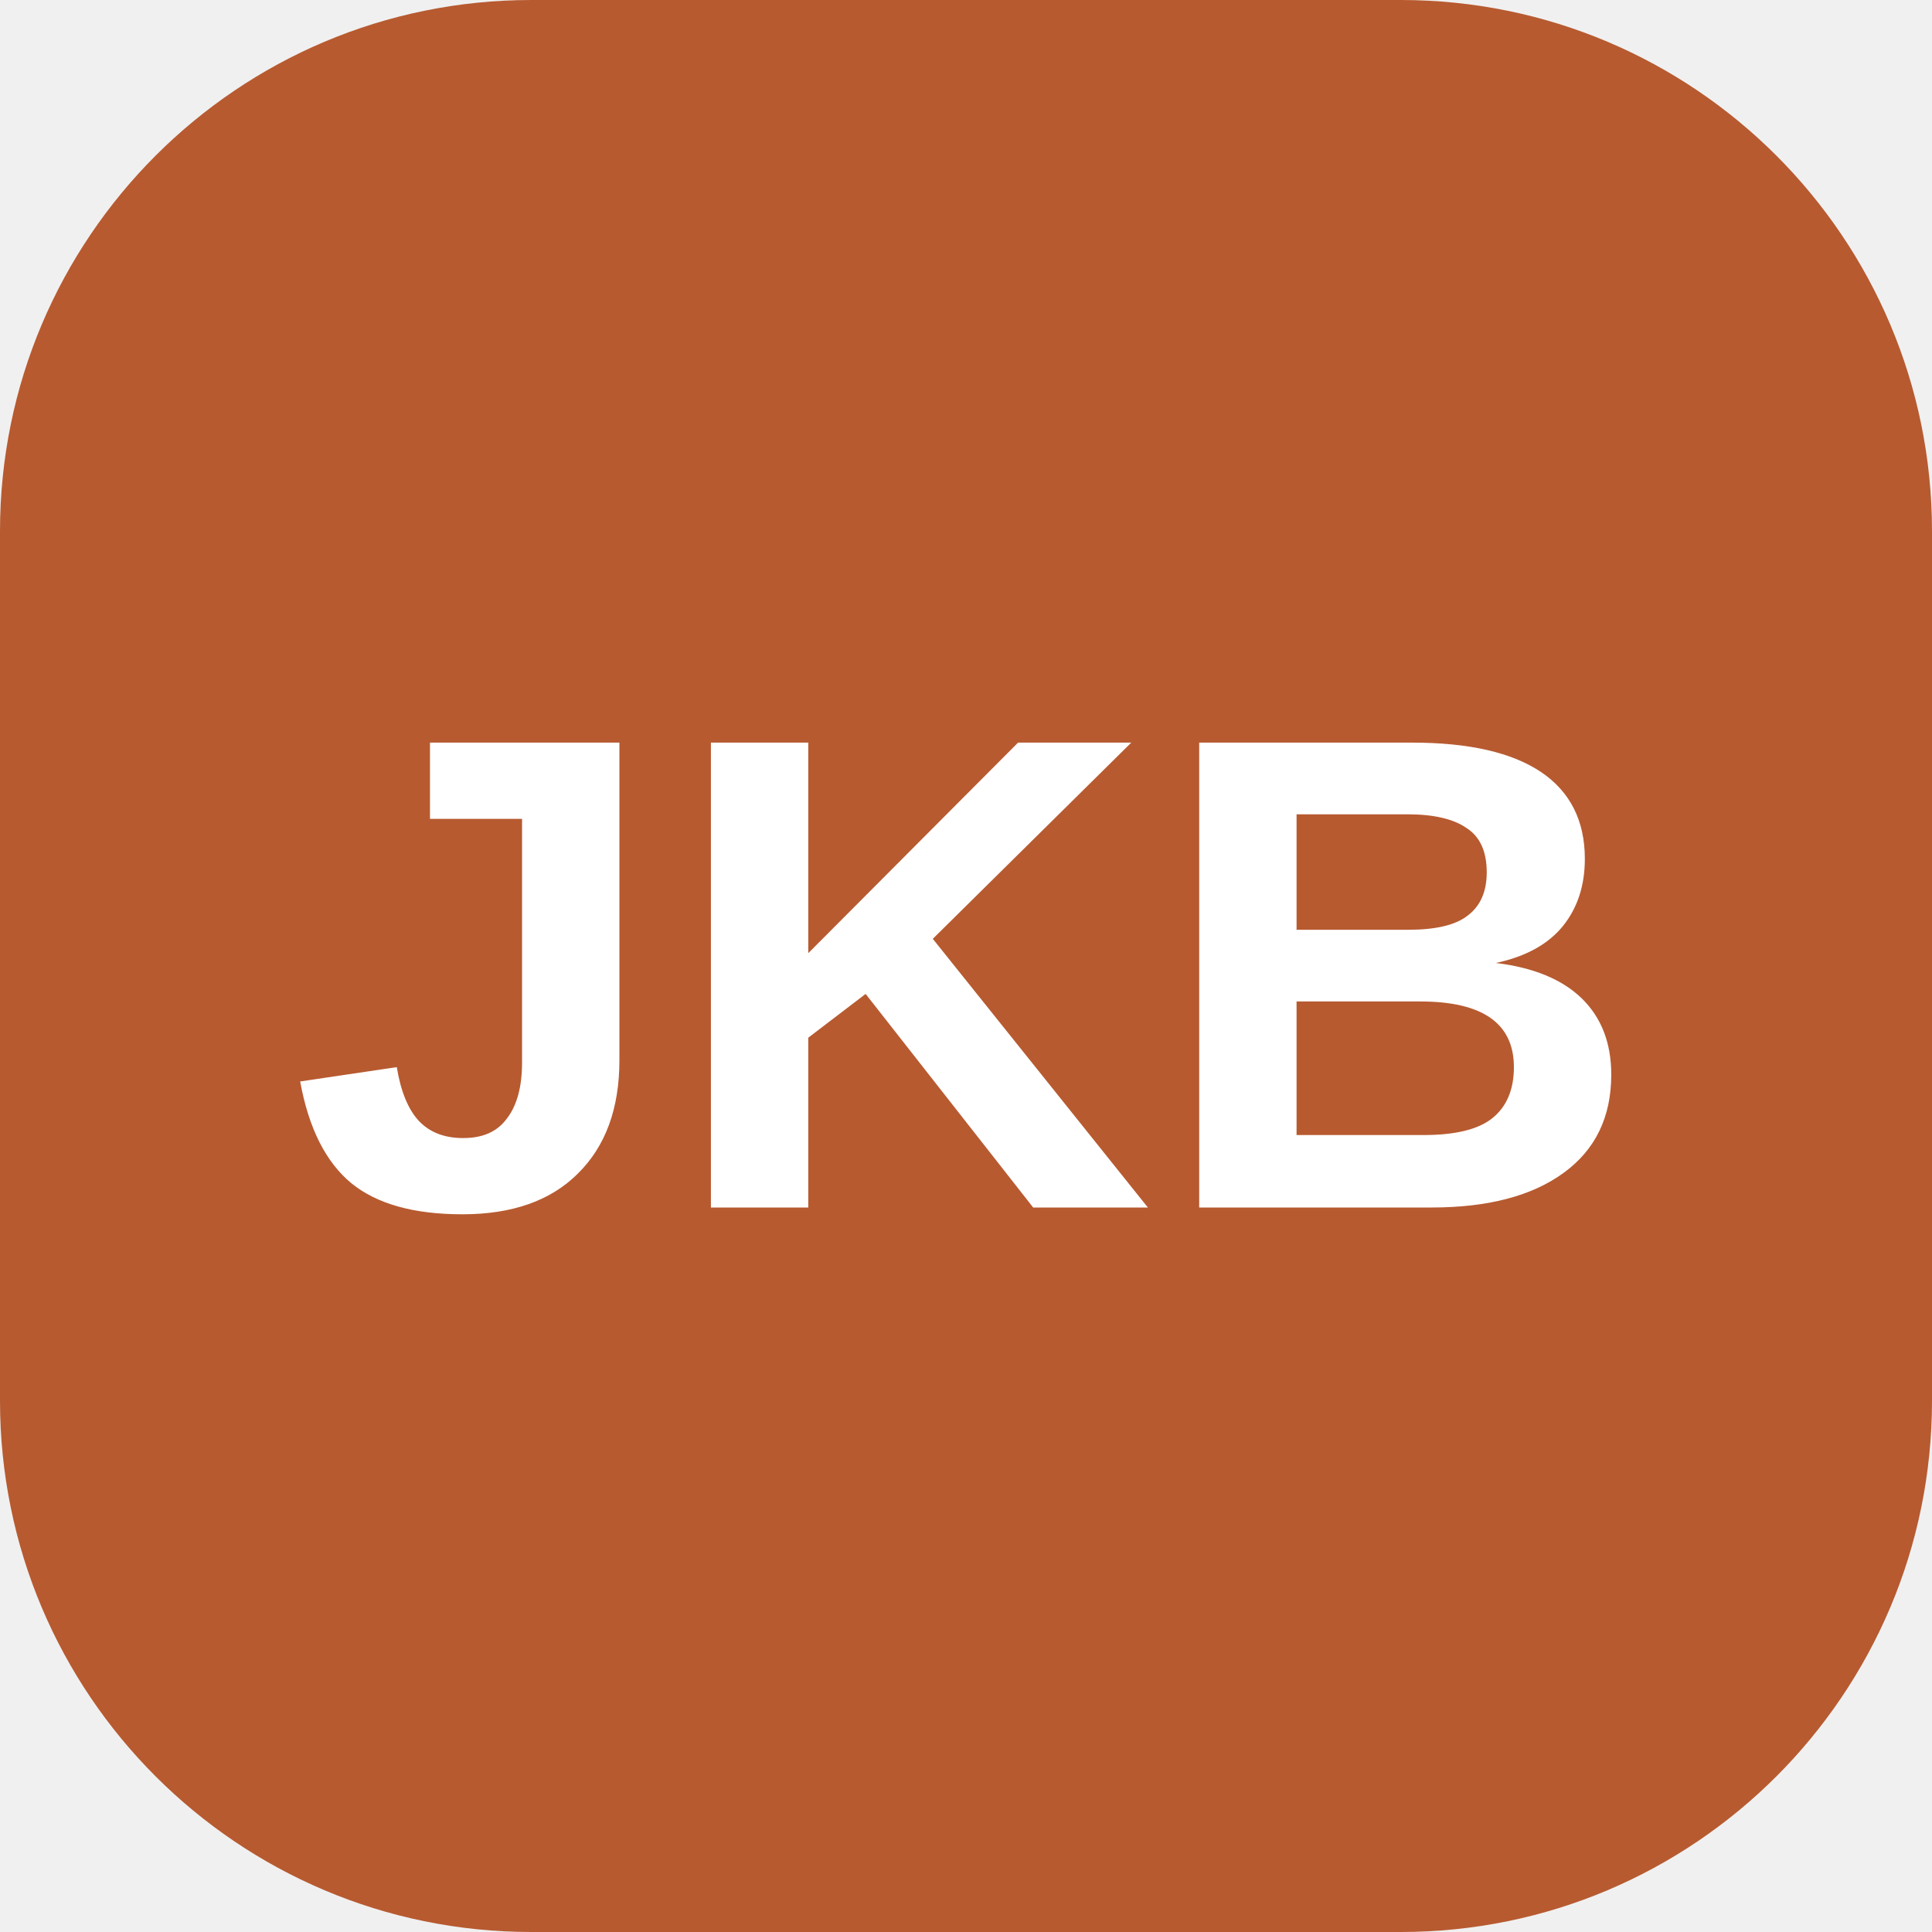
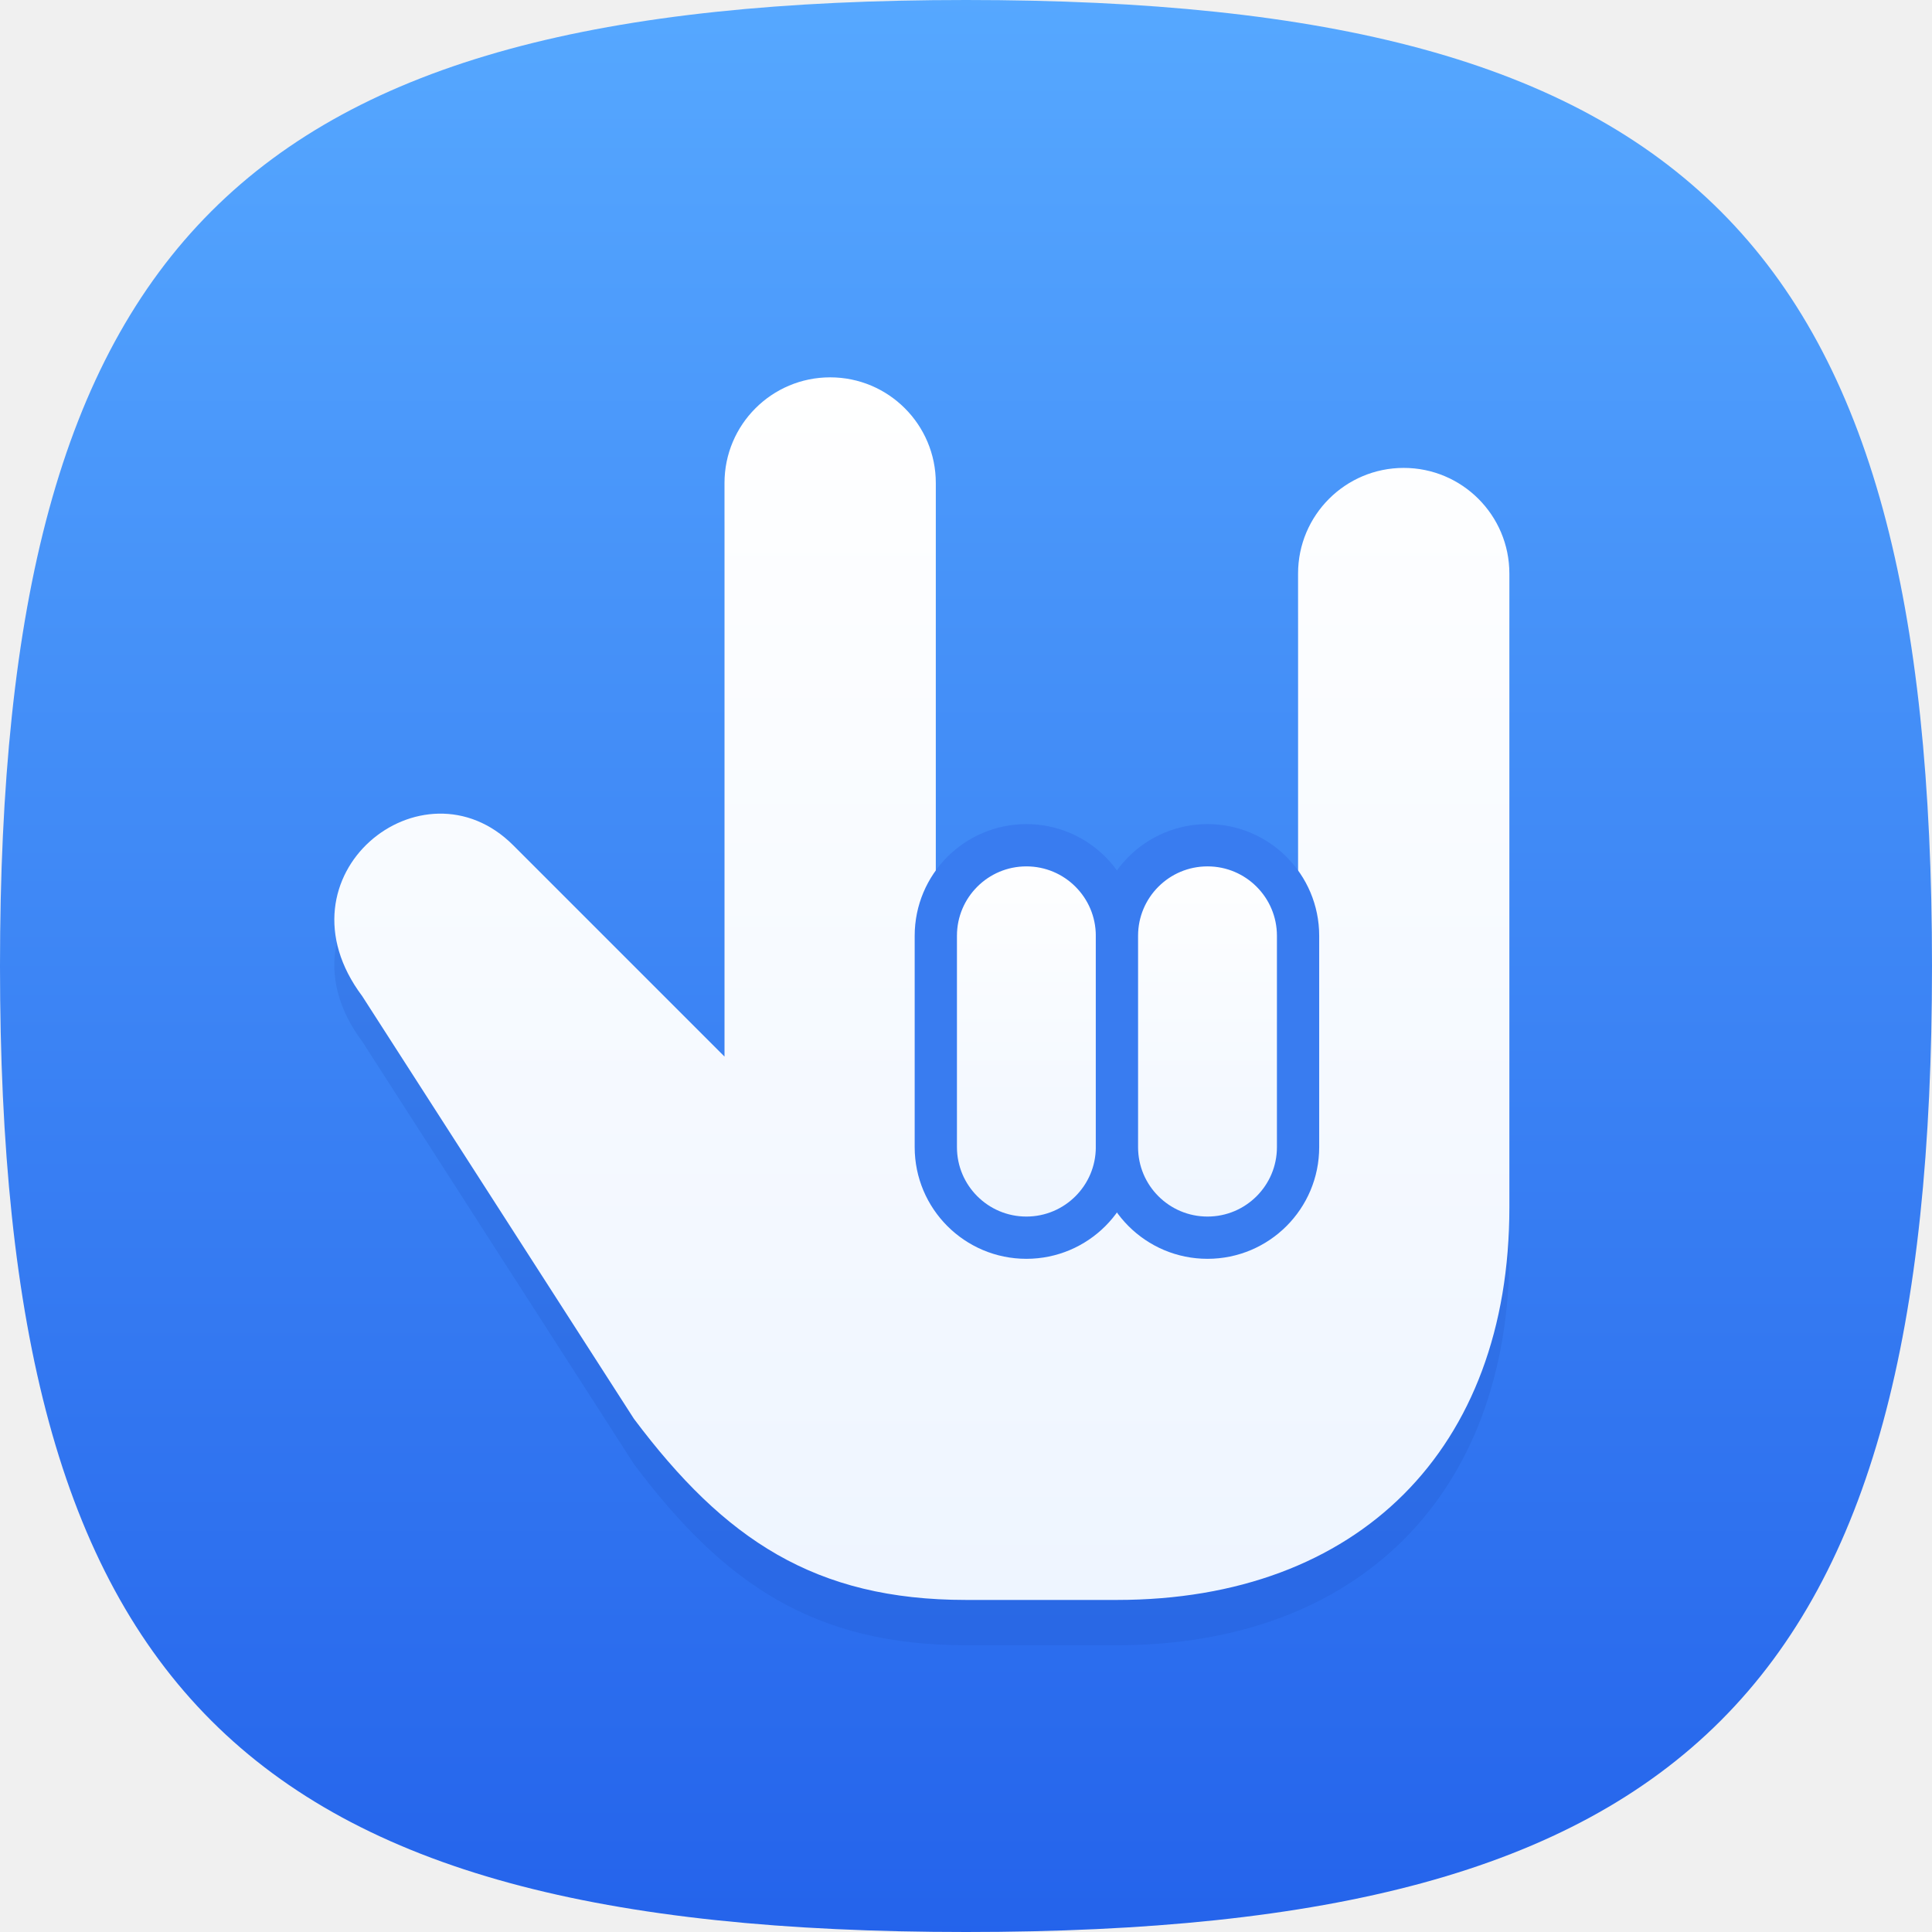
- <svg xmlns="http://www.w3.org/2000/svg" viewBox="0 0 40 40">
-   <rect width="40" height="40" rx="11" fill="#b75a30" />
-   <text x="20" y="25" text-anchor="middle" font-family="Arial,sans-serif" font-size="14" font-weight="700" fill="white">JKB</text>
+ <svg xmlns="http://www.w3.org/2000/svg" viewBox="0 0 64 64" role="img" aria-label="MyKB · I love you hand gesture">
+   <defs>
+     <linearGradient id="blue" x1="0" y1="0" x2="0" y2="1">
+       <stop stop-color="#56a8ff" />
+       <stop offset="1" stop-color="#2463eb" />
+     </linearGradient>
+     <linearGradient id="hand" x1="0" y1="0" x2="0" y2="1">
+       <stop stop-color="#fff" />
+       <stop offset="1" stop-color="#eef5ff" />
+     </linearGradient>
+   </defs>
+   <path d="M32 0C8 0 0 8 0 32s8 32 32 32 32-8 32-32S56 0 32 0Z" fill="url(#blue)" />
+   <path d="M24 33V16a3.5 3.5 0 0 1 7 0v16h12V19a3.5 3.5 0 0 1 7 0v21c0 8-5 13-13 13h-5c-5 0-8-2-11-6L12 33c-3-4 2-8 5-5l7 7Z" fill="#1748b0" opacity=".16" transform="translate(0 1.5)" />
+   <path d="M24 33V16a3.5 3.5 0 0 1 7 0v16h12V19a3.5 3.5 0 0 1 7 0v21c0 8-5 13-13 13h-5c-5 0-8-2-11-6L12 33c-3-4 2-8 5-5l7 7Z" fill="url(#hand)" />
+   <rect x="31" y="28" width="6" height="13" rx="3" fill="url(#hand)" stroke="#397cf0" stroke-width="1.4" />
+   <rect x="37" y="28" width="6" height="13" rx="3" fill="url(#hand)" stroke="#397cf0" stroke-width="1.4" />
</svg>
